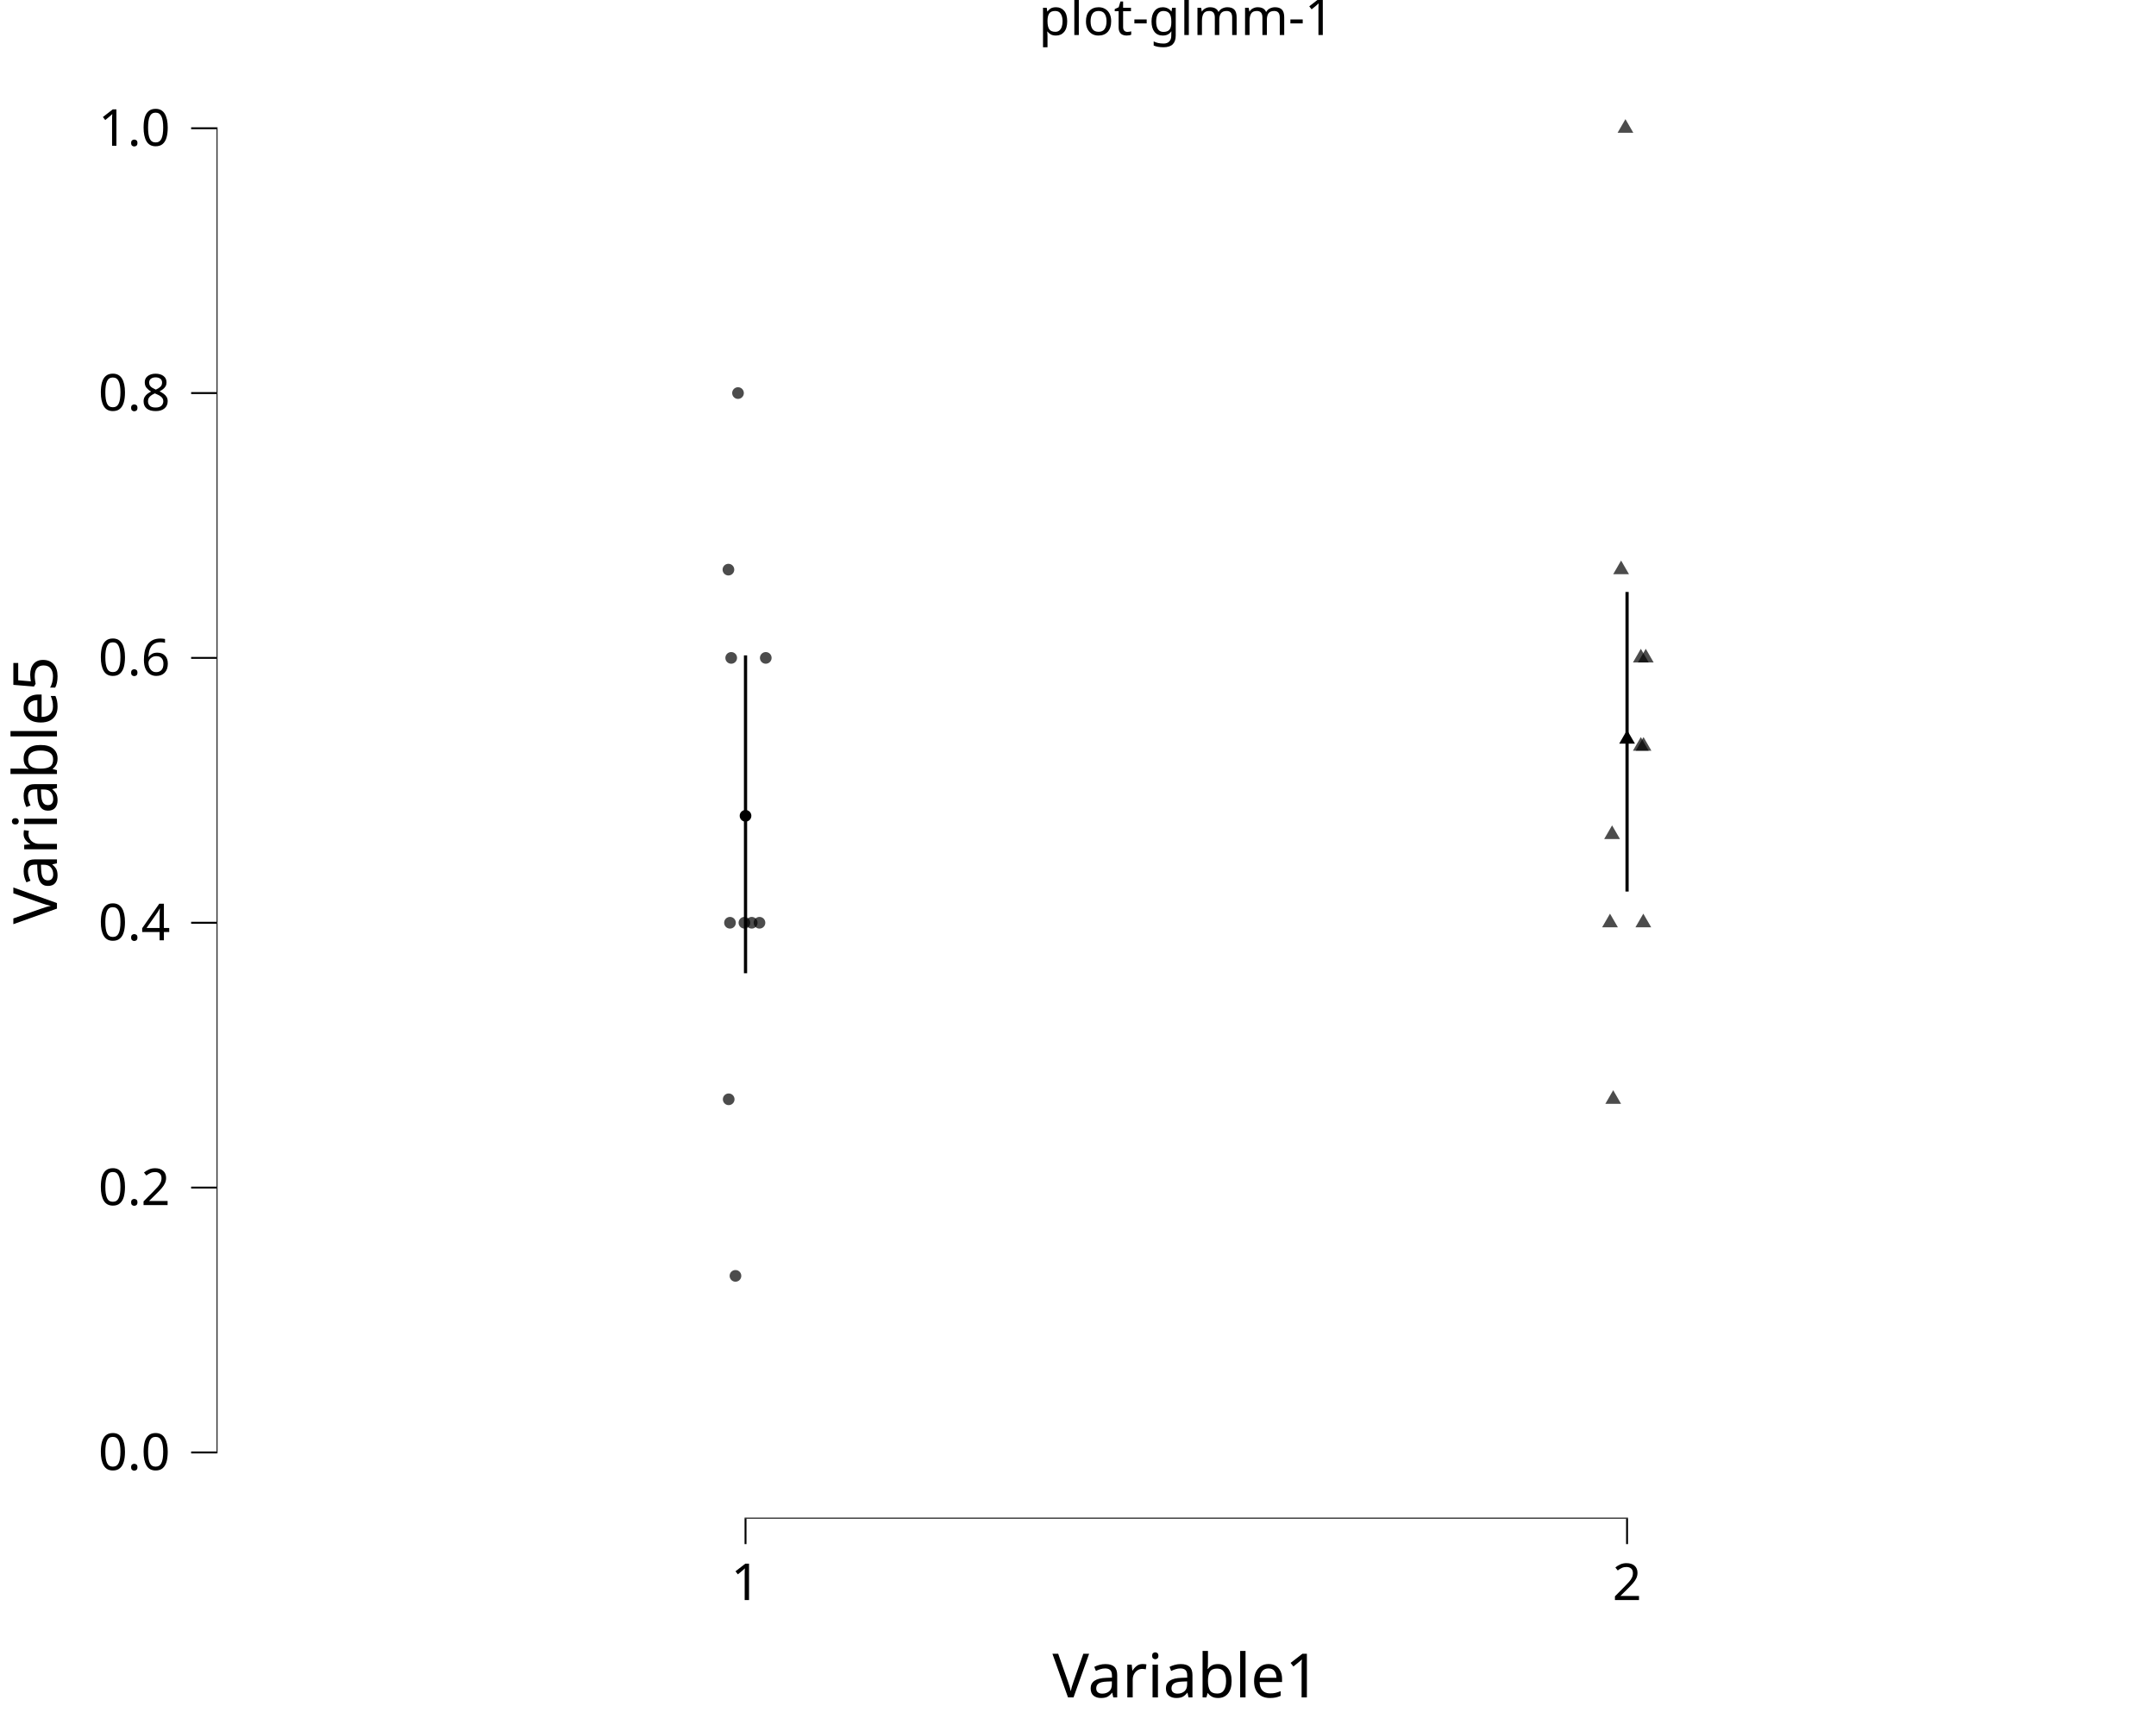
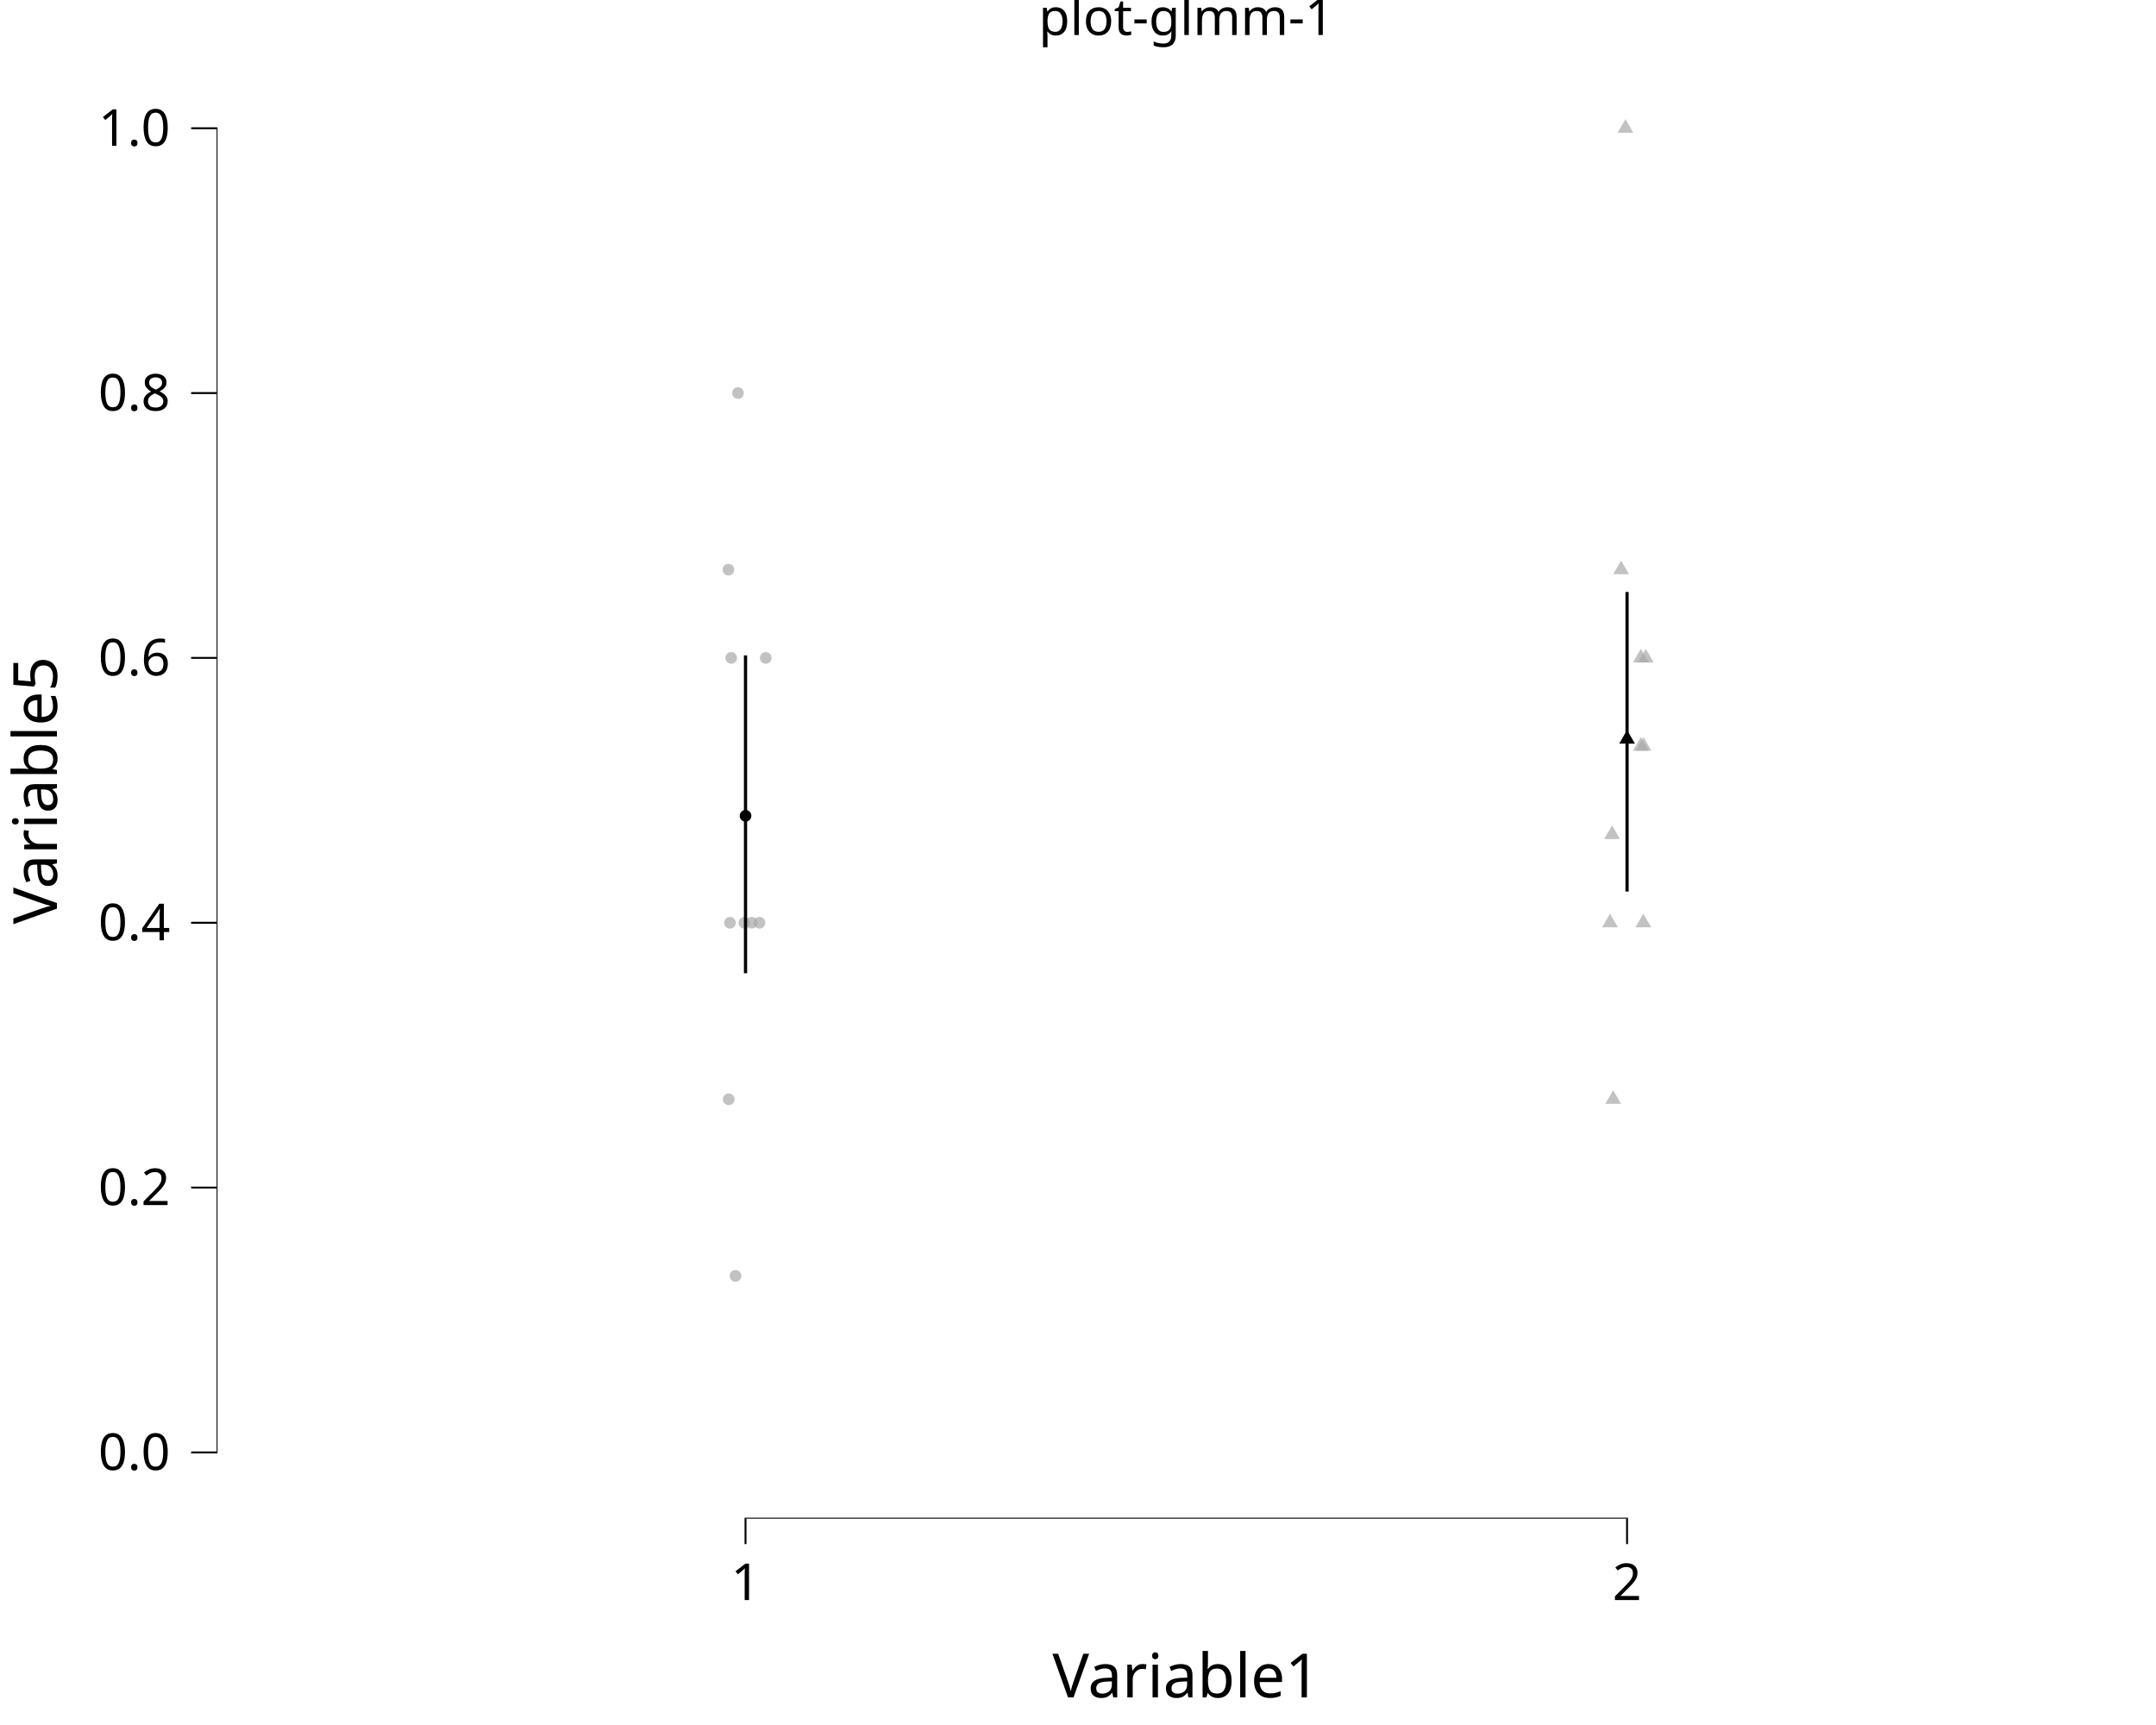
<svg xmlns="http://www.w3.org/2000/svg" class="svglite" data-engine-version="2.0" width="720.00pt" height="576.00pt" viewBox="0 0 720.00 576.00">
  <defs>
    <style type="text/css">
    .svglite line, .svglite polyline, .svglite polygon, .svglite path, .svglite rect, .svglite circle {
      fill: none;
      stroke: #000000;
      stroke-linecap: round;
      stroke-linejoin: round;
      stroke-miterlimit: 10.00;
    }
  </style>
  </defs>
  <rect width="100%" height="100%" style="stroke: none; fill: #FFFFFF;" />
  <defs>
    <clipPath id="cpMC4wMHw3MjAuMDB8MC4wMHw1NzYuMDA=">
      <rect x="0.00" y="0.00" width="720.00" height="576.00" />
    </clipPath>
  </defs>
  <g clip-path="url(#cpMC4wMHw3MjAuMDB8MC4wMHw1NzYuMDA=)">
    <rect x="0.00" y="0.00" width="720.00" height="576.00" style="stroke-width: 10.67; stroke: none;" />
  </g>
  <defs>
    <clipPath id="cpNzIuMzN8NzIwLjAwfDIwLjcxfDUwNy4wOQ==">
      <rect x="72.33" y="20.71" width="647.67" height="486.39" />
    </clipPath>
  </defs>
  <g clip-path="url(#cpNzIuMzN8NzIwLjAwfDIwLjcxfDUwNy4wOQ==)">
    <rect x="72.33" y="20.71" width="647.67" height="486.39" style="stroke-width: 10.67; stroke: none;" />
-     <circle cx="246.46" cy="131.25" r="1.95" style="stroke-width: 0.71; stroke: none; fill: #000000; fill-opacity: 0.70;" />
-     <polygon points="549.61,216.64 552.24,221.20 546.97,221.20 " style="stroke-width: 0.71; stroke: none; fill: #000000; fill-opacity: 0.70;" />
-     <circle cx="243.35" cy="367.07" r="1.95" style="stroke-width: 0.71; stroke: none; fill: #000000; fill-opacity: 0.70;" />
-     <polygon points="538.36,275.60 540.99,280.16 535.72,280.16 " style="stroke-width: 0.71; stroke: none; fill: #000000; fill-opacity: 0.70;" />
-     <circle cx="251.04" cy="308.12" r="1.95" style="stroke-width: 0.71; stroke: none; fill: #000000; fill-opacity: 0.70;" />
-     <polygon points="548.79,305.08 551.42,309.64 546.15,309.64 " style="stroke-width: 0.71; stroke: none; fill: #000000; fill-opacity: 0.70;" />
-     <circle cx="248.60" cy="308.12" r="1.95" style="stroke-width: 0.71; stroke: none; fill: #000000; fill-opacity: 0.70;" />
-     <polygon points="547.96,246.12 550.59,250.68 545.32,250.68 " style="stroke-width: 0.71; stroke: none; fill: #000000; fill-opacity: 0.70;" />
-     <circle cx="243.26" cy="190.21" r="1.95" style="stroke-width: 0.71; stroke: none; fill: #000000; fill-opacity: 0.70;" />
-     <polygon points="537.66,305.08 540.30,309.64 535.03,309.64 " style="stroke-width: 0.71; stroke: none; fill: #000000; fill-opacity: 0.70;" />
-     <circle cx="244.19" cy="219.68" r="1.95" style="stroke-width: 0.71; stroke: none; fill: #000000; fill-opacity: 0.70;" />
-     <polygon points="547.96,216.64 550.60,221.20 545.33,221.20 " style="stroke-width: 0.71; stroke: none; fill: #000000; fill-opacity: 0.70;" />
-     <circle cx="255.73" cy="219.68" r="1.95" style="stroke-width: 0.71; stroke: none; fill: #000000; fill-opacity: 0.70;" />
-     <polygon points="542.82,39.78 545.45,44.34 540.19,44.34 " style="stroke-width: 0.71; stroke: none; fill: #000000; fill-opacity: 0.70;" />
-     <circle cx="245.61" cy="426.03" r="1.95" style="stroke-width: 0.71; stroke: none; fill: #000000; fill-opacity: 0.70;" />
-     <polygon points="538.73,364.03 541.36,368.59 536.10,368.59 " style="stroke-width: 0.71; stroke: none; fill: #000000; fill-opacity: 0.70;" />
-     <circle cx="253.63" cy="308.12" r="1.95" style="stroke-width: 0.71; stroke: none; fill: #000000; fill-opacity: 0.70;" />
-     <polygon points="541.37,187.17 544.00,191.73 538.73,191.73 " style="stroke-width: 0.71; stroke: none; fill: #000000; fill-opacity: 0.70;" />
-     <circle cx="243.78" cy="308.12" r="1.95" style="stroke-width: 0.71; stroke: none; fill: #000000; fill-opacity: 0.70;" />
-     <polygon points="548.86,246.12 551.49,250.68 546.23,250.68 " style="stroke-width: 0.71; stroke: none; fill: #000000; fill-opacity: 0.70;" />
+     <circle cx="246.46" cy="131.25" r="1.95" style="stroke-width: 0.71; stroke: none; fill: #A9A9A9; fill-opacity: 0.70;" />
+     <polygon points="549.61,216.64 552.24,221.20 546.97,221.20 " style="stroke-width: 0.71; stroke: none; fill: #A9A9A9; fill-opacity: 0.70;" />
+     <circle cx="243.35" cy="367.07" r="1.95" style="stroke-width: 0.71; stroke: none; fill: #A9A9A9; fill-opacity: 0.70;" />
+     <polygon points="538.36,275.60 540.99,280.16 535.72,280.16 " style="stroke-width: 0.71; stroke: none; fill: #A9A9A9; fill-opacity: 0.70;" />
+     <circle cx="251.04" cy="308.12" r="1.95" style="stroke-width: 0.71; stroke: none; fill: #A9A9A9; fill-opacity: 0.70;" />
+     <polygon points="548.79,305.08 551.42,309.64 546.15,309.64 " style="stroke-width: 0.71; stroke: none; fill: #A9A9A9; fill-opacity: 0.70;" />
+     <circle cx="248.60" cy="308.12" r="1.95" style="stroke-width: 0.71; stroke: none; fill: #A9A9A9; fill-opacity: 0.70;" />
+     <polygon points="547.96,246.12 550.59,250.68 545.32,250.68 " style="stroke-width: 0.71; stroke: none; fill: #A9A9A9; fill-opacity: 0.70;" />
+     <circle cx="243.26" cy="190.21" r="1.95" style="stroke-width: 0.71; stroke: none; fill: #A9A9A9; fill-opacity: 0.70;" />
+     <polygon points="537.66,305.08 540.30,309.64 535.03,309.64 " style="stroke-width: 0.71; stroke: none; fill: #A9A9A9; fill-opacity: 0.70;" />
+     <circle cx="244.19" cy="219.68" r="1.95" style="stroke-width: 0.71; stroke: none; fill: #A9A9A9; fill-opacity: 0.70;" />
+     <polygon points="547.96,216.64 550.60,221.20 545.33,221.20 " style="stroke-width: 0.71; stroke: none; fill: #A9A9A9; fill-opacity: 0.70;" />
+     <circle cx="255.73" cy="219.68" r="1.95" style="stroke-width: 0.71; stroke: none; fill: #A9A9A9; fill-opacity: 0.70;" />
+     <polygon points="542.82,39.78 545.45,44.34 540.19,44.34 " style="stroke-width: 0.71; stroke: none; fill: #A9A9A9; fill-opacity: 0.70;" />
+     <circle cx="245.61" cy="426.03" r="1.95" style="stroke-width: 0.71; stroke: none; fill: #A9A9A9; fill-opacity: 0.70;" />
+     <polygon points="538.73,364.03 541.36,368.59 536.10,368.59 " style="stroke-width: 0.71; stroke: none; fill: #A9A9A9; fill-opacity: 0.70;" />
+     <circle cx="253.63" cy="308.12" r="1.95" style="stroke-width: 0.71; stroke: none; fill: #A9A9A9; fill-opacity: 0.70;" />
+     <polygon points="541.37,187.17 544.00,191.73 538.73,191.73 " style="stroke-width: 0.71; stroke: none; fill: #A9A9A9; fill-opacity: 0.70;" />
+     <circle cx="243.78" cy="308.12" r="1.95" style="stroke-width: 0.71; stroke: none; fill: #A9A9A9; fill-opacity: 0.70;" />
+     <polygon points="548.86,246.12 551.49,250.68 546.23,250.68 " style="stroke-width: 0.71; stroke: none; fill: #A9A9A9; fill-opacity: 0.70;" />
    <circle cx="248.97" cy="272.41" r="1.95" style="stroke-width: 0.71; stroke: none; fill: #000000;" />
    <polygon points="543.36,243.76 546.00,248.32 540.73,248.32 " style="stroke-width: 0.71; stroke: none; fill: #000000;" />
    <polyline points="248.97,218.85 248.97,218.85 " style="stroke-width: 1.07; stroke-linecap: butt;" />
    <polyline points="248.97,218.85 248.97,324.98 " style="stroke-width: 1.07; stroke-linecap: butt;" />
    <polyline points="248.97,324.98 248.97,324.98 " style="stroke-width: 1.07; stroke-linecap: butt;" />
    <polyline points="543.36,197.67 543.36,197.67 " style="stroke-width: 1.07; stroke-linecap: butt;" />
    <polyline points="543.36,197.67 543.36,297.69 " style="stroke-width: 1.07; stroke-linecap: butt;" />
    <polyline points="543.36,297.69 543.36,297.69 " style="stroke-width: 1.07; stroke-linecap: butt;" />
    <line x1="248.65" y1="507.09" x2="543.68" y2="507.09" style="stroke-width: 0.64; stroke-linecap: butt;" />
    <line x1="72.33" y1="485.30" x2="72.33" y2="42.50" style="stroke-width: 0.64; stroke-linecap: butt;" />
    <rect x="72.33" y="20.71" width="647.67" height="486.39" style="stroke-width: 0.00; stroke: none;" />
  </g>
  <g clip-path="url(#cpMC4wMHw3MjAuMDB8MC4wMHw1NzYuMDA=)">
    <polyline points="72.33,507.09 72.33,20.71 " style="stroke-width: 0.00; stroke: none; stroke-linecap: butt;" />
    <text x="56.85" y="490.84" text-anchor="end" style="font-size: 17.00px; font-family: sans;" textLength="23.63px" lengthAdjust="spacingAndGlyphs">0.0</text>
    <text x="56.85" y="402.40" text-anchor="end" style="font-size: 17.00px; font-family: sans;" textLength="23.63px" lengthAdjust="spacingAndGlyphs">0.2</text>
    <text x="56.85" y="313.97" text-anchor="end" style="font-size: 17.00px; font-family: sans;" textLength="23.63px" lengthAdjust="spacingAndGlyphs">0.4</text>
    <text x="56.85" y="225.53" text-anchor="end" style="font-size: 17.00px; font-family: sans;" textLength="23.63px" lengthAdjust="spacingAndGlyphs">0.6</text>
    <text x="56.85" y="137.10" text-anchor="end" style="font-size: 17.00px; font-family: sans;" textLength="23.63px" lengthAdjust="spacingAndGlyphs">0.8</text>
    <text x="56.85" y="48.67" text-anchor="end" style="font-size: 17.00px; font-family: sans;" textLength="23.63px" lengthAdjust="spacingAndGlyphs">1.0</text>
    <polyline points="63.83,484.99 72.33,484.99 " style="stroke-width: 0.64; stroke-linecap: butt;" />
    <polyline points="63.83,396.55 72.33,396.55 " style="stroke-width: 0.64; stroke-linecap: butt;" />
    <polyline points="63.83,308.12 72.33,308.12 " style="stroke-width: 0.64; stroke-linecap: butt;" />
    <polyline points="63.83,219.68 72.33,219.68 " style="stroke-width: 0.64; stroke-linecap: butt;" />
    <polyline points="63.83,131.25 72.33,131.25 " style="stroke-width: 0.64; stroke-linecap: butt;" />
    <polyline points="63.83,42.82 72.33,42.82 " style="stroke-width: 0.64; stroke-linecap: butt;" />
    <polyline points="72.33,507.09 720.00,507.09 " style="stroke-width: 0.00; stroke: none; stroke-linecap: butt;" />
    <polyline points="248.97,515.60 248.97,507.09 " style="stroke-width: 0.64; stroke-linecap: butt;" />
    <polyline points="543.36,515.60 543.36,507.09 " style="stroke-width: 0.64; stroke-linecap: butt;" />
    <text x="248.97" y="534.27" text-anchor="middle" style="font-size: 17.00px; font-family: sans;" textLength="9.46px" lengthAdjust="spacingAndGlyphs">1</text>
    <text x="543.36" y="534.27" text-anchor="middle" style="font-size: 17.00px; font-family: sans;" textLength="9.46px" lengthAdjust="spacingAndGlyphs">2</text>
    <text x="396.16" y="566.78" text-anchor="middle" style="font-size: 20.40px; font-family: sans;" textLength="86.19px" lengthAdjust="spacingAndGlyphs">Variable1</text>
    <text transform="translate(19.02,263.90) rotate(-90)" text-anchor="middle" style="font-size: 20.40px; font-family: sans;" textLength="86.19px" lengthAdjust="spacingAndGlyphs">Variable5</text>
    <text x="396.16" y="11.70" text-anchor="middle" style="font-size: 17.00px; font-family: sans;" textLength="89.75px" lengthAdjust="spacingAndGlyphs">plot-glmm-1</text>
  </g>
</svg>
